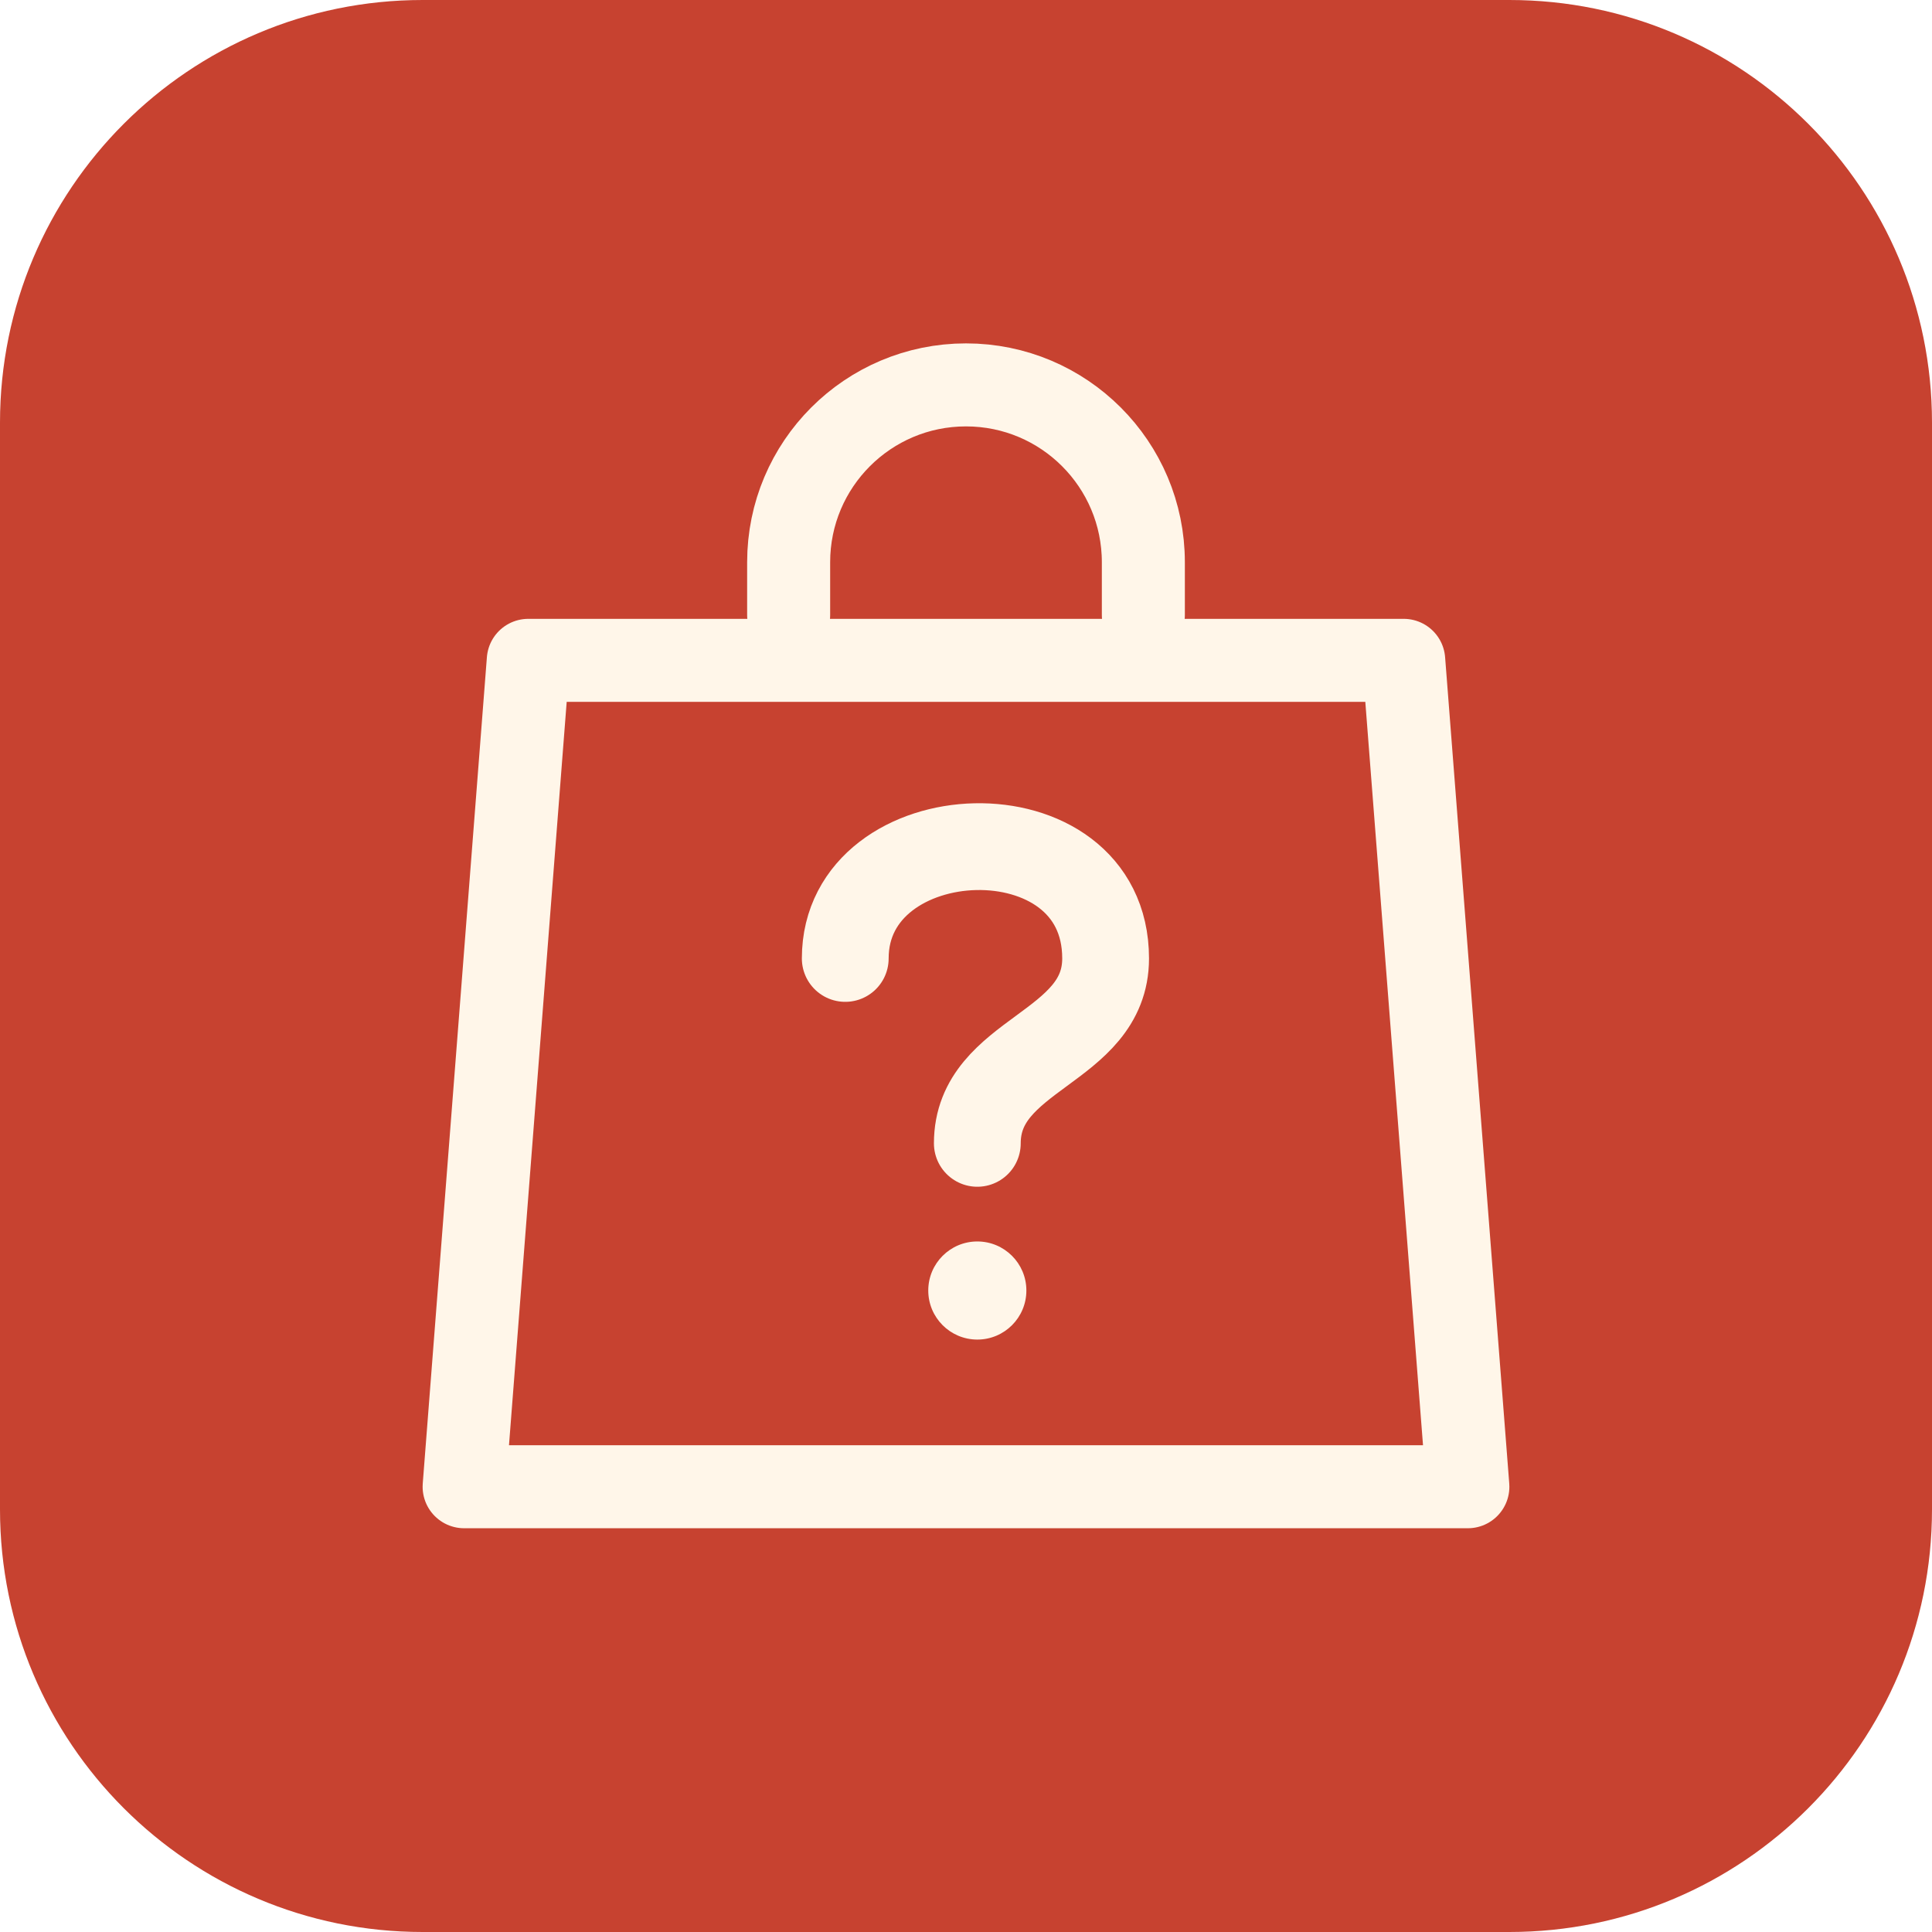
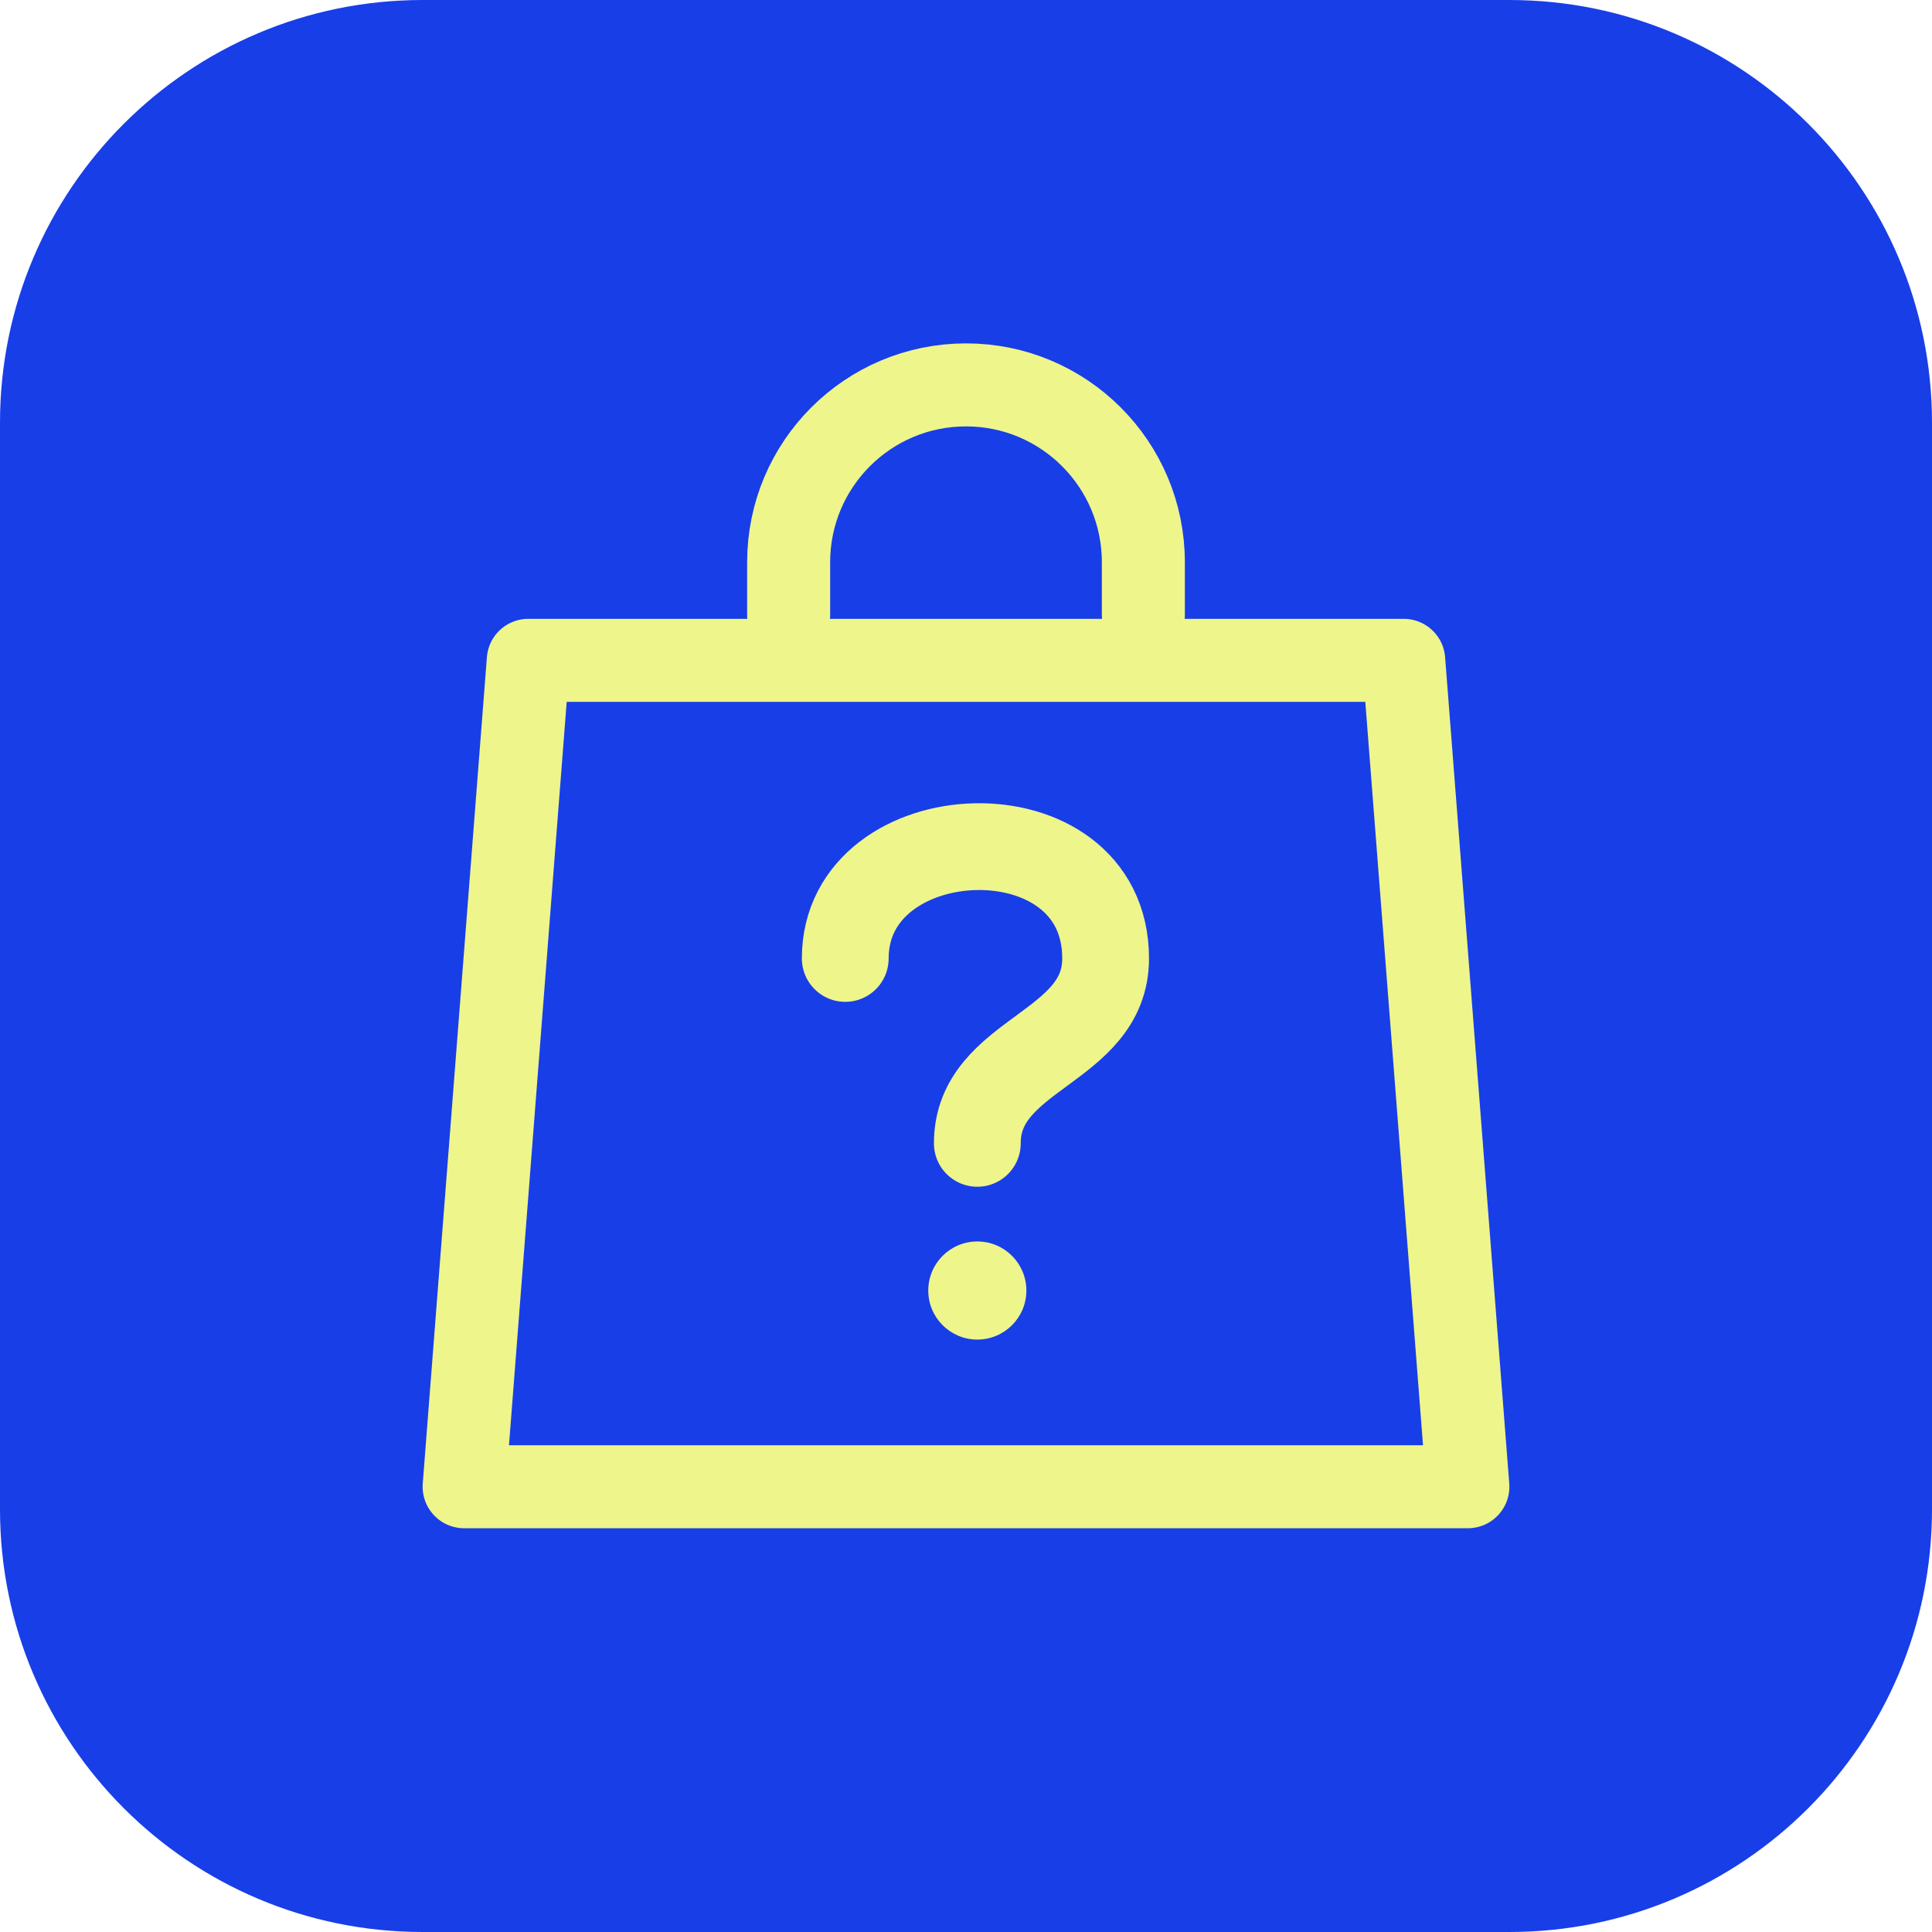
<svg xmlns="http://www.w3.org/2000/svg" viewBox="0 0 512 512">
-   <rect width="512" height="512" rx="112" fill="#c74230" />
-   <path d="M140 175h232l17 219H123l17-219Z" fill="none" stroke="#fff6e9" stroke-width="22" stroke-linejoin="round" />
-   <path d="M209 163v-14a47 47 0 0 1 94 0v14" fill="none" stroke="#fff6e9" stroke-width="22" stroke-linecap="round" />
-   <path d="M224 254c0-38 69-41 69 0 0 24-34 25-34 49" fill="none" stroke="#fff6e9" stroke-width="23" stroke-linecap="round" />
-   <circle cx="259" cy="342" r="13" fill="#fff6e9" />
+   <rect width="512" height="512" rx="112" fill="#183ee8" />
+   <path d="M140 175h232l17 219H123l17-219Z" fill="none" stroke="#eef58b" stroke-width="22" stroke-linejoin="round" />
+   <path d="M209 163v-14a47 47 0 0 1 94 0v14" fill="none" stroke="#eef58b" stroke-width="22" stroke-linecap="round" />
+   <path d="M224 254c0-38 69-41 69 0 0 24-34 25-34 49" fill="none" stroke="#eef58b" stroke-width="23" stroke-linecap="round" />
+   <circle cx="259" cy="342" r="13" fill="#eef58b" />
</svg>
